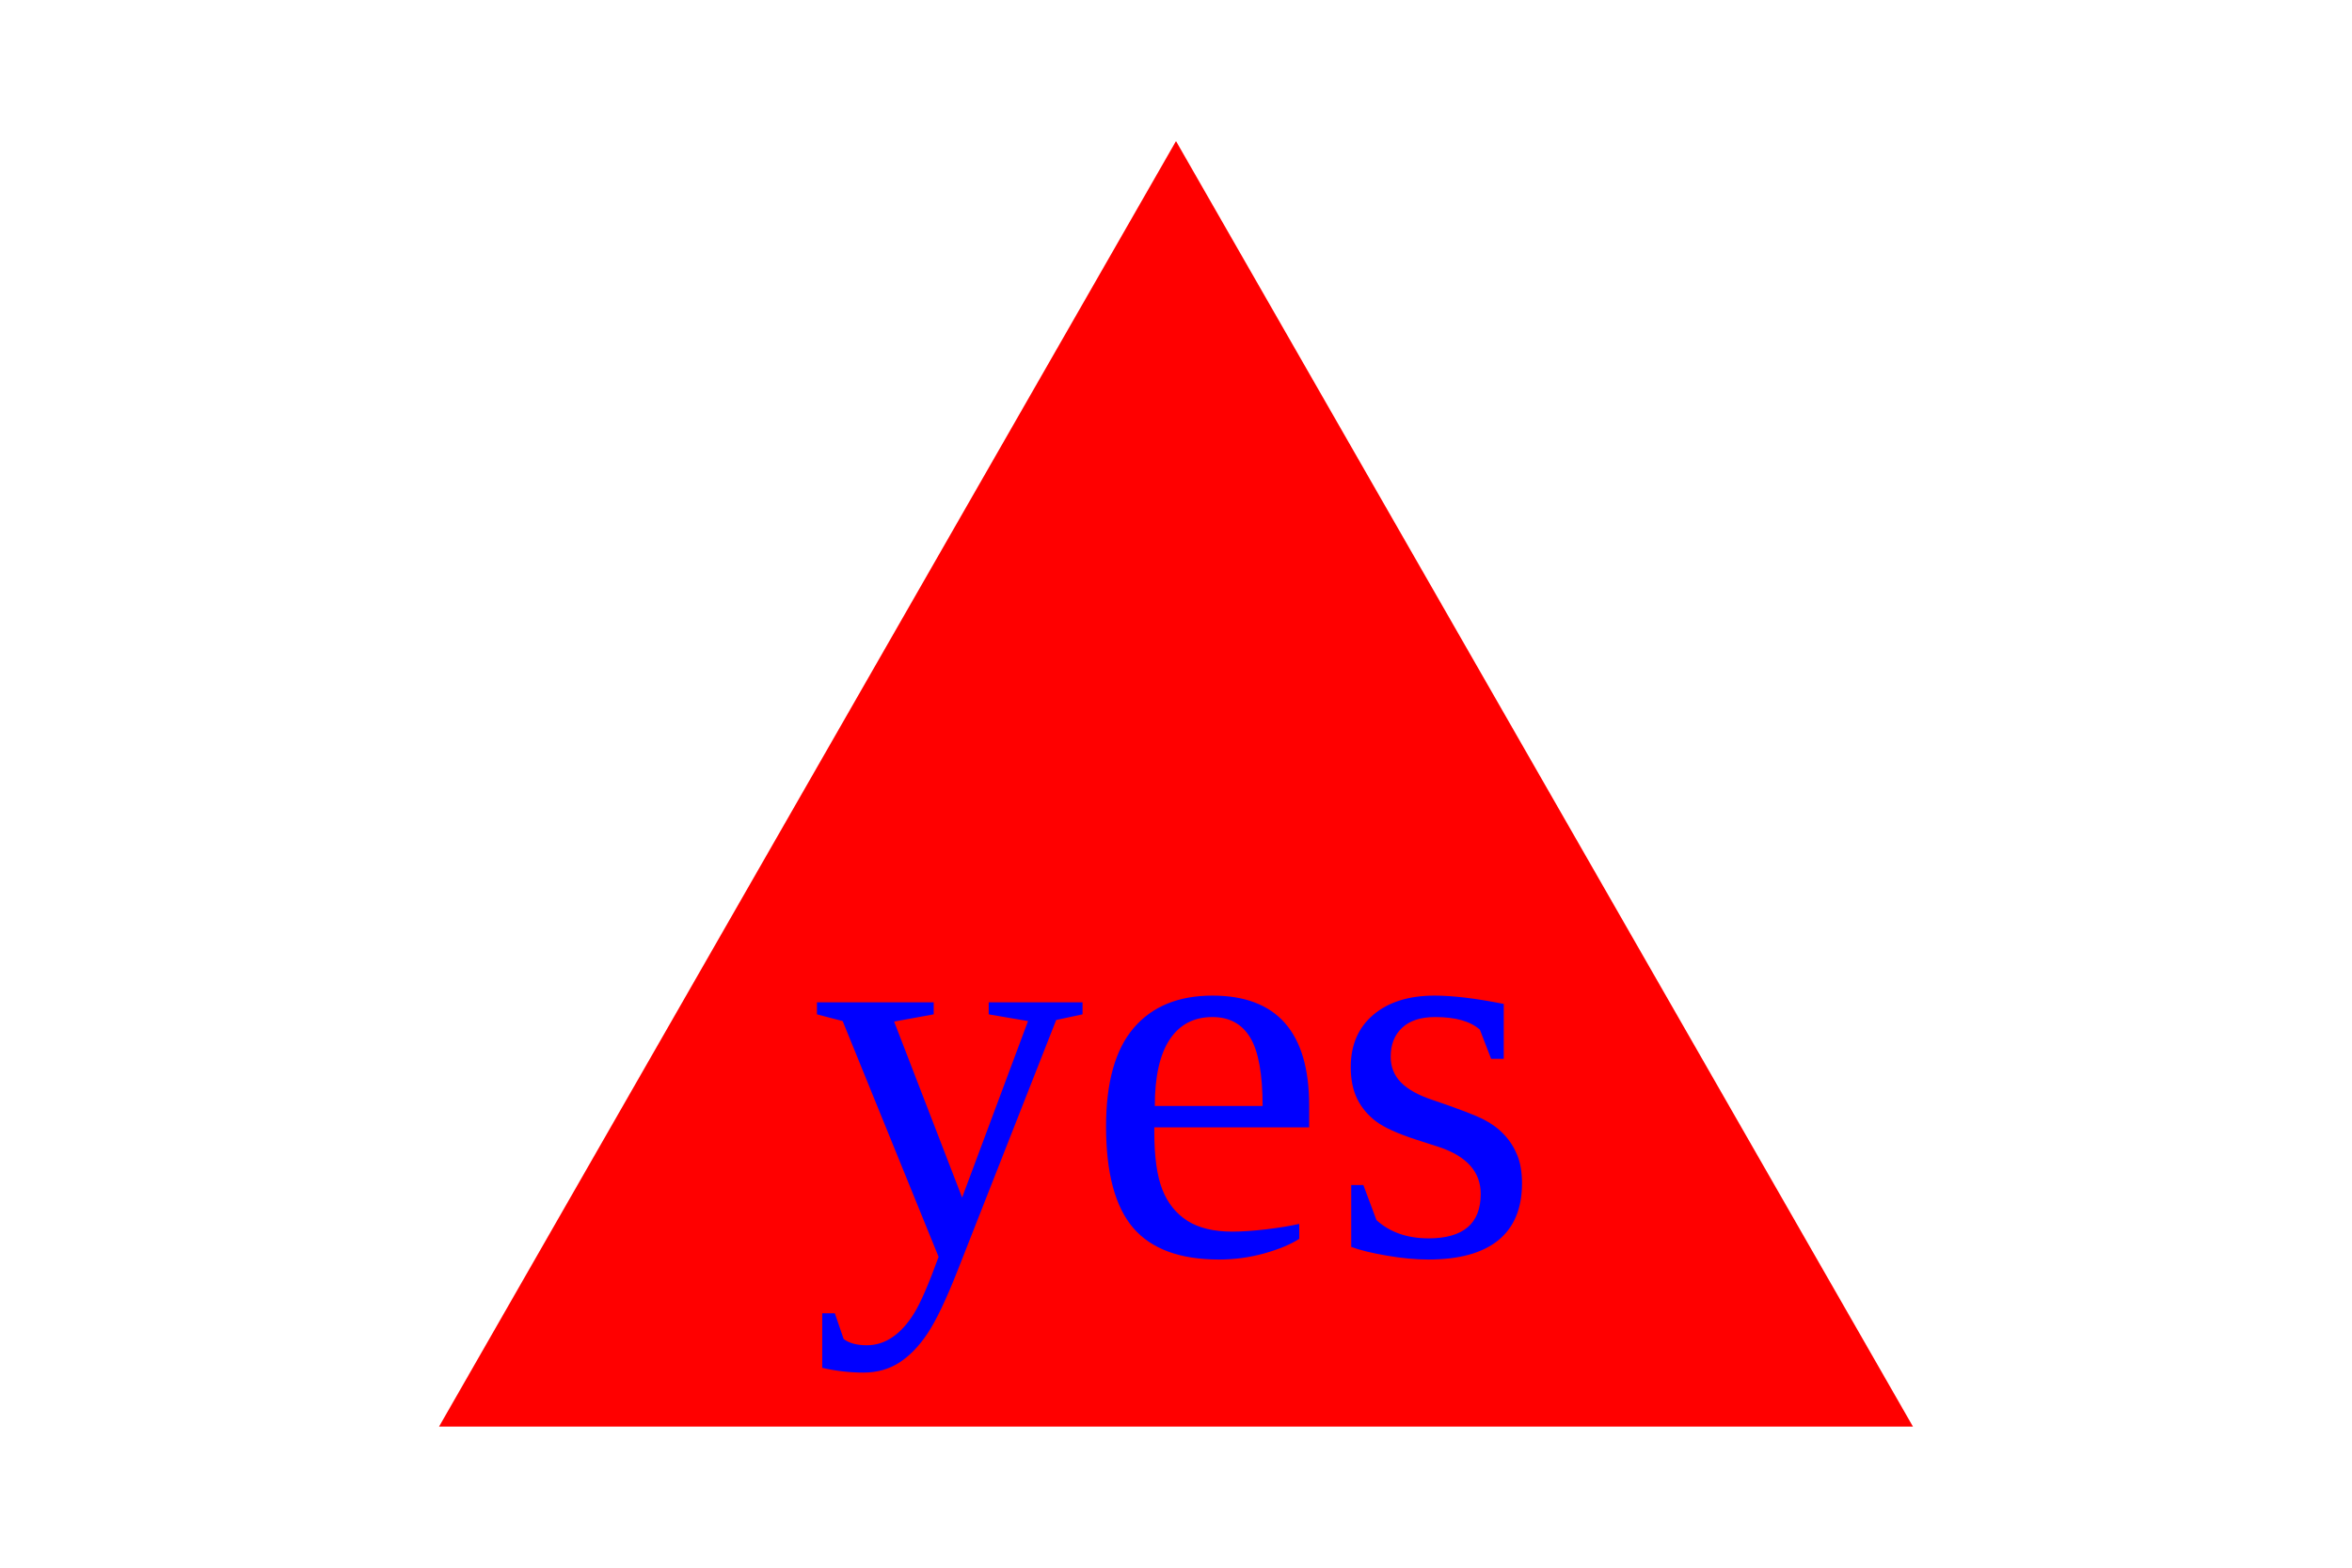
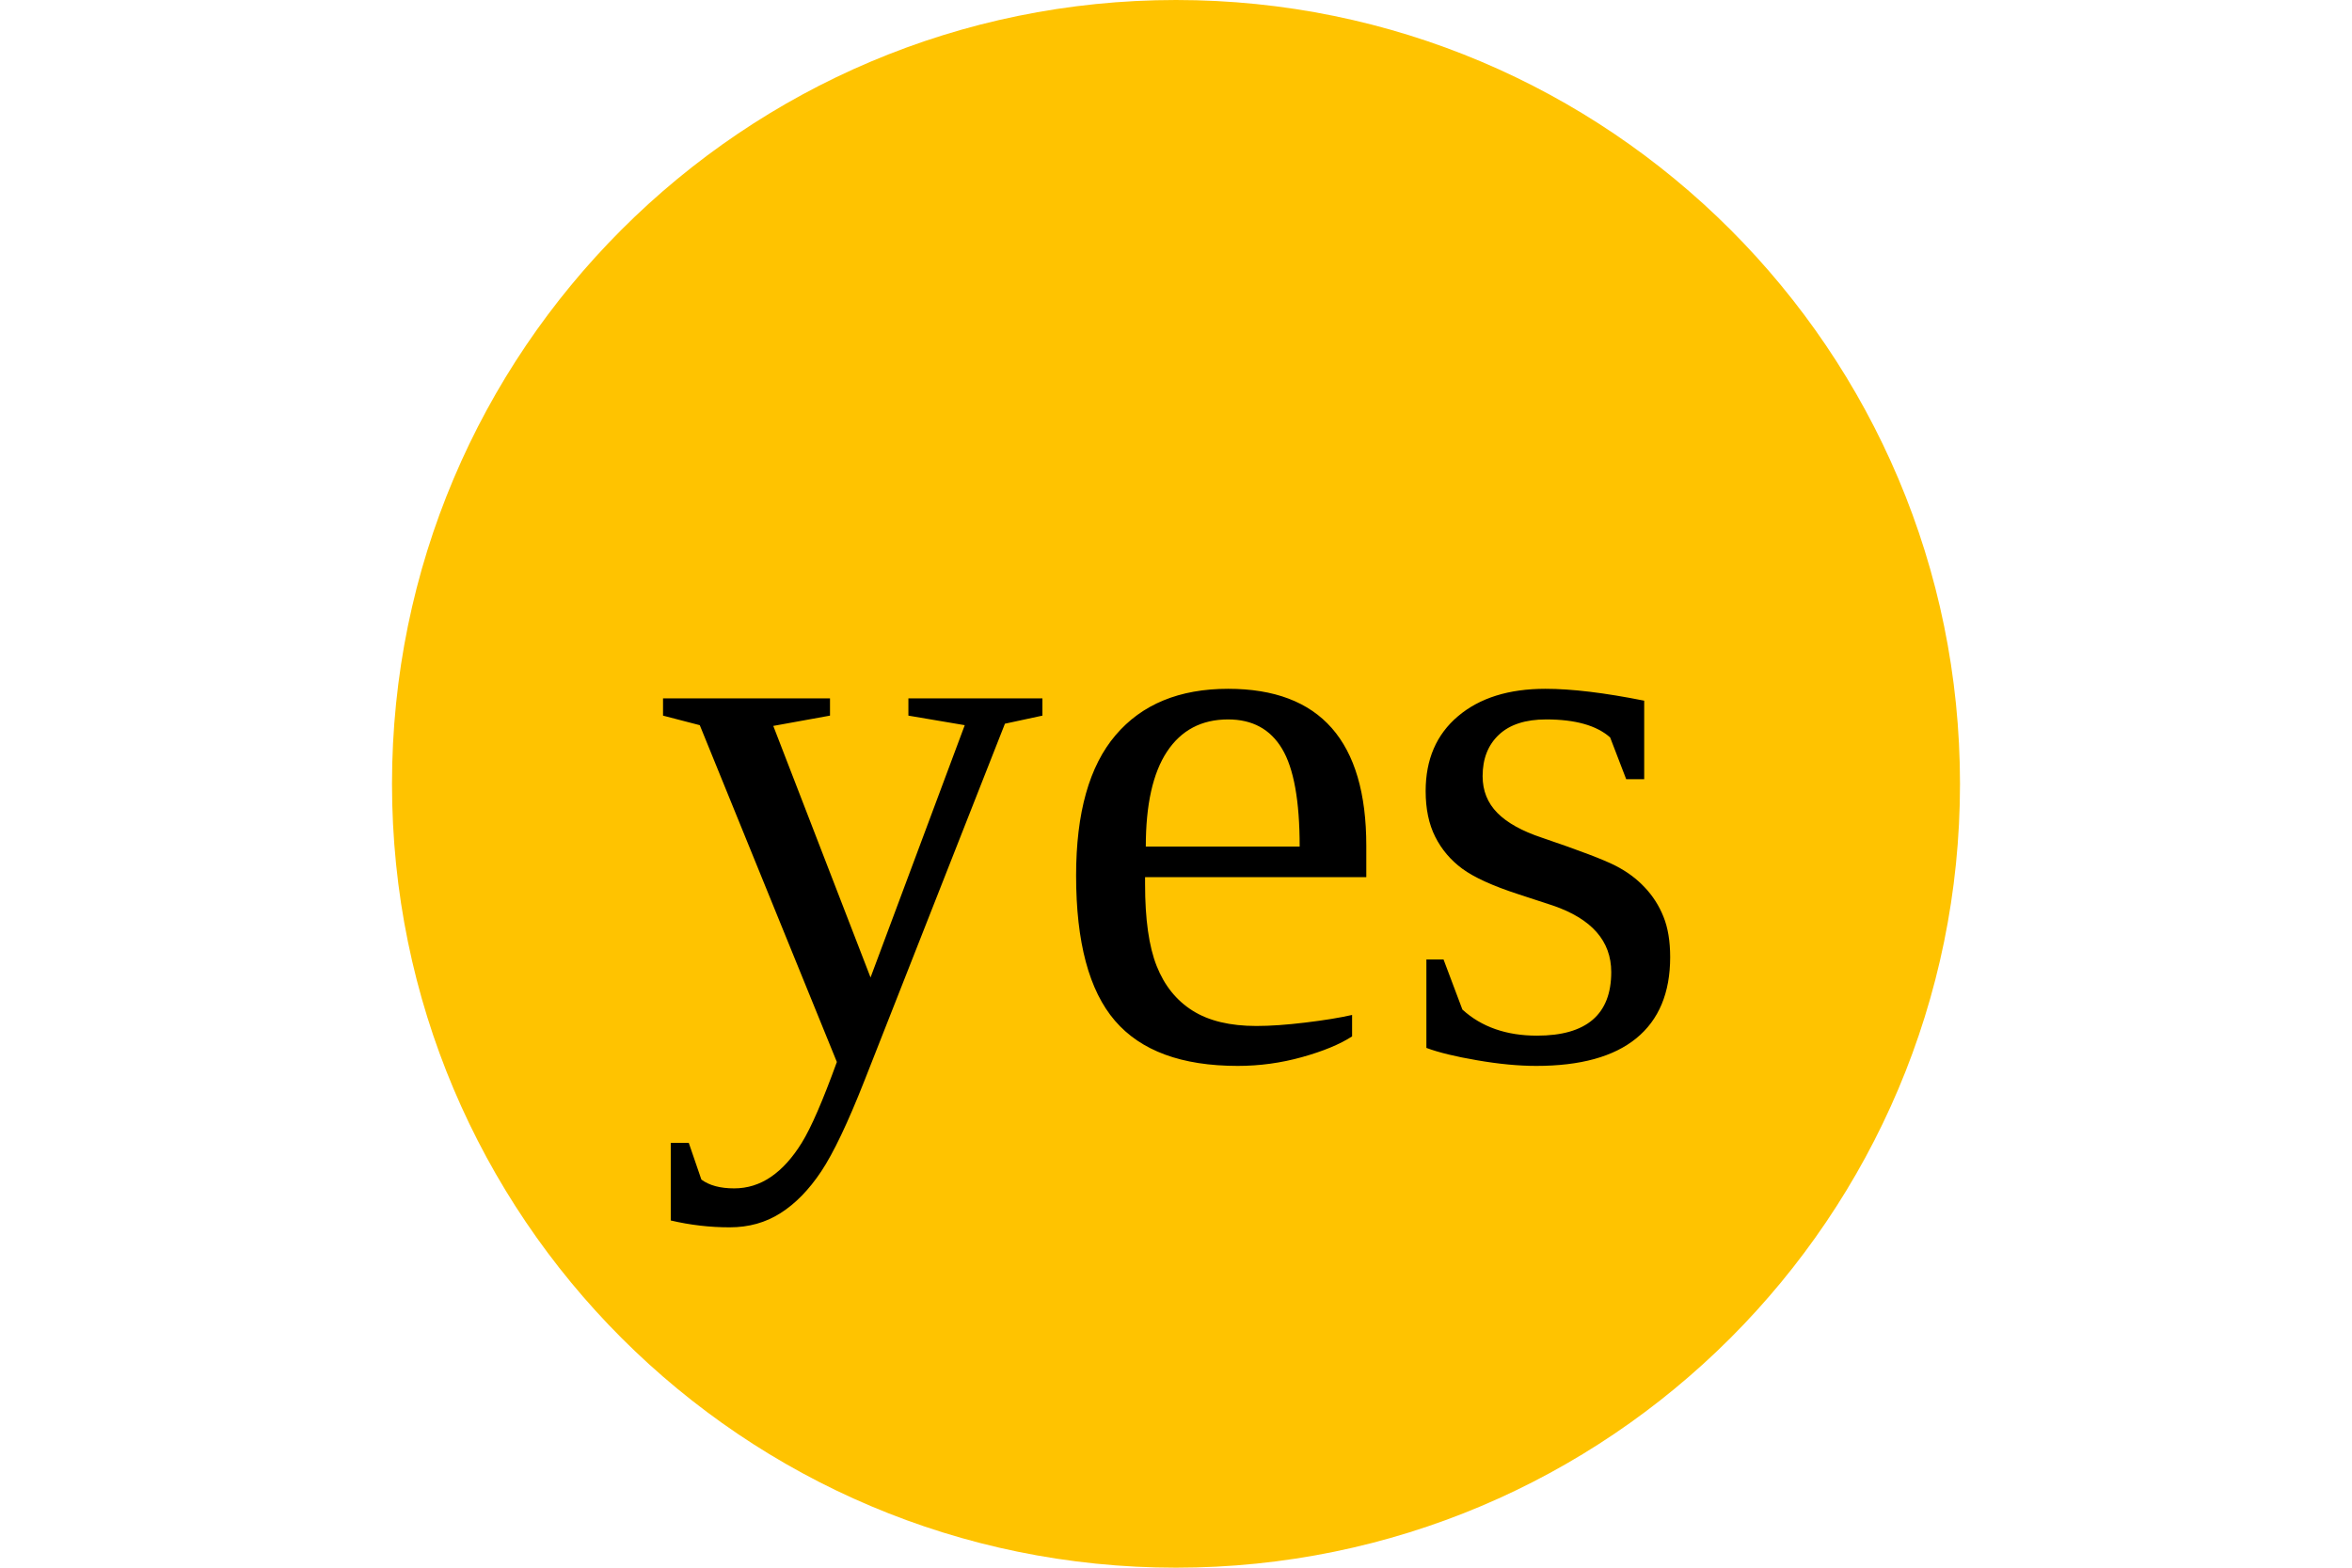
<svg xmlns="http://www.w3.org/2000/svg" width="300" height="200">
-   <polygon points="150, 18 244, 182 56, 182" fill="red" />
-   <text x="150" y="160" font-size="70" text-anchor="middle" fill="BLUE">yes</text>
+   <circle cx="150" cy="100" r="100" fill="#ffc300" />
+   <text x="150" y="135" font-size="100" text-anchor="middle" fill="black">yes</text>
</svg>
